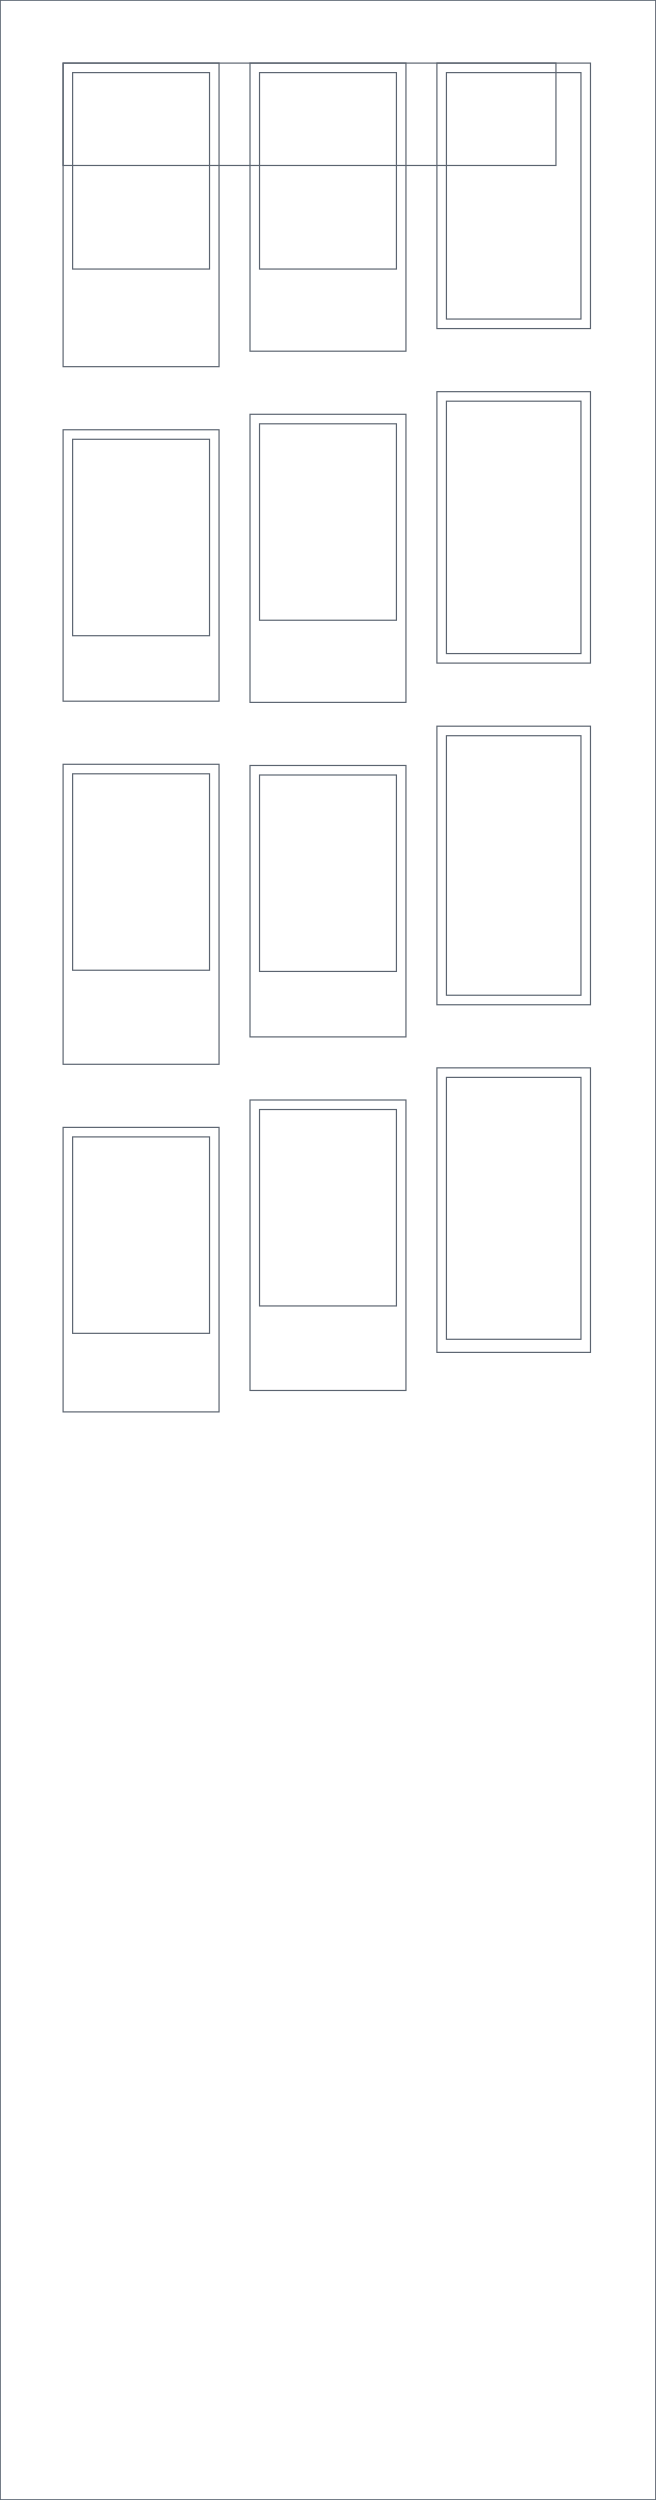
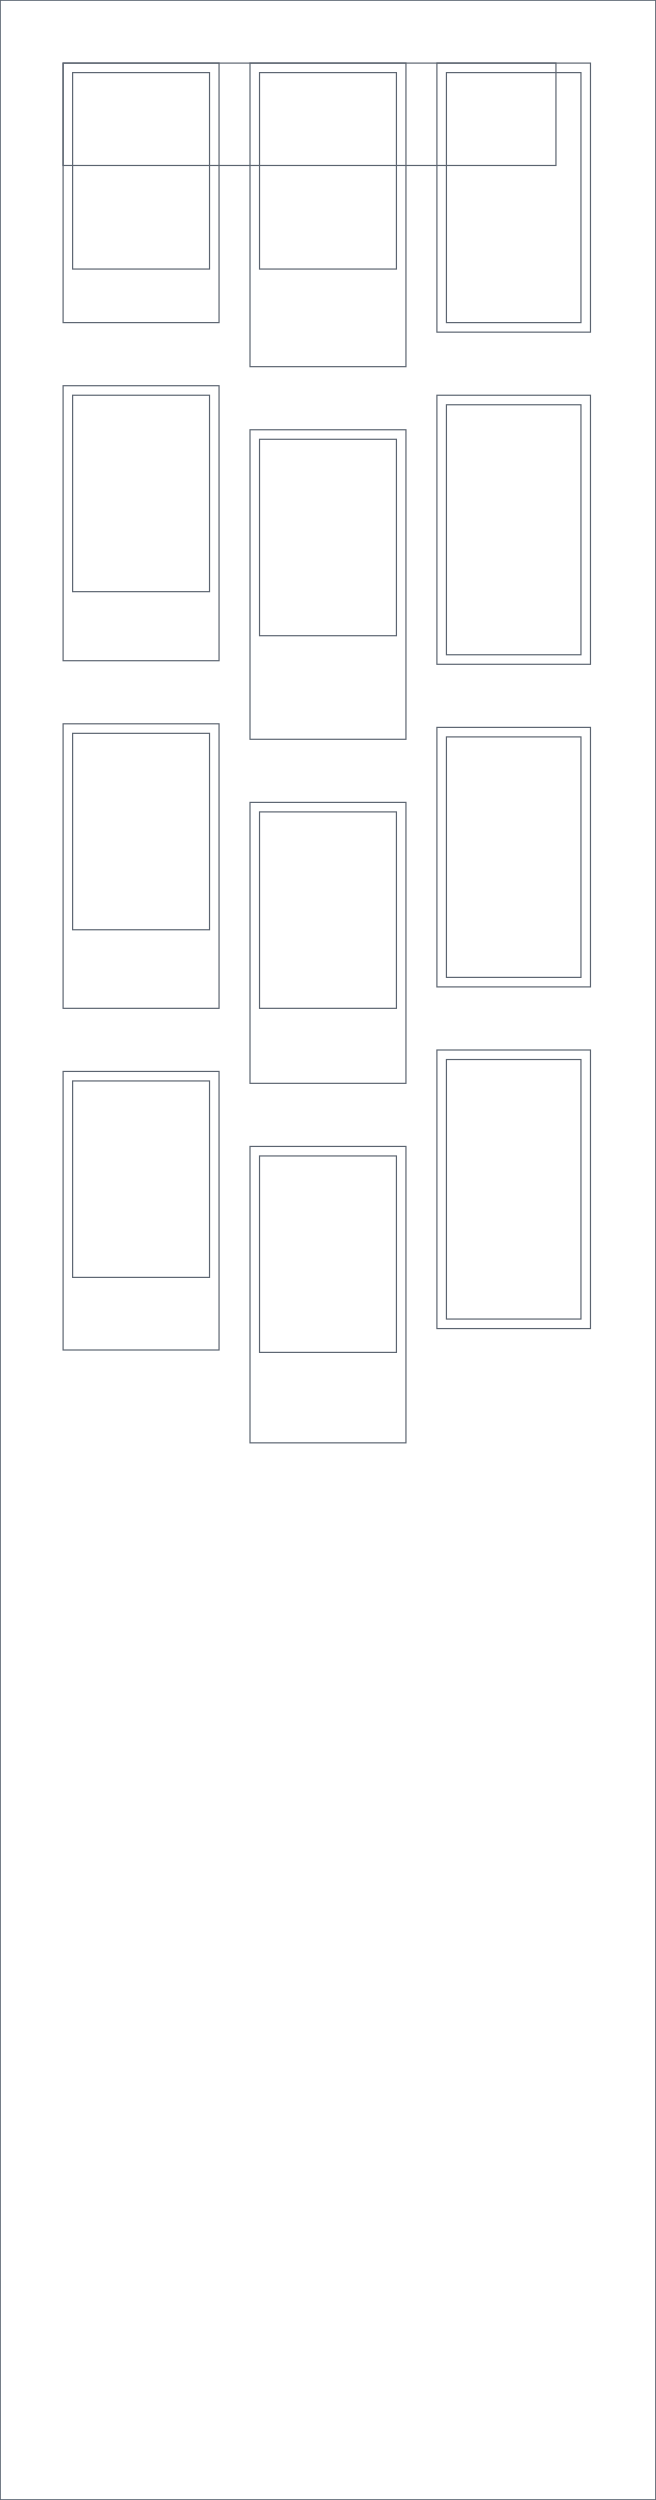
<svg xmlns="http://www.w3.org/2000/svg" width="551" height="2100" viewBox="0 0 551 2100">
  <rect x="0" y="0" width="551" height="2100" fill="none" stroke="#5B6470" stroke-width="1" />
  <rect x="0" y="0" width="551" height="2100" fill="none" stroke="#5B6470" stroke-width="1" />
  <rect x="53" y="53" width="414" height="86" fill="none" stroke="#5B6470" stroke-width="1" />
-   <rect x="53" y="53" width="131" height="255" fill="none" stroke="#5B6470" stroke-width="1" />
+   <rect x="53" y="53" width="131" height="218" fill="none" stroke="#5B6470" stroke-width="1" />
  <rect x="61" y="61" width="115" height="165" fill="none" stroke="#5B6470" stroke-width="1" />
-   <rect x="53" y="361" width="131" height="228" fill="none" stroke="#5B6470" stroke-width="1" />
-   <rect x="61" y="369" width="115" height="165" fill="none" stroke="#5B6470" stroke-width="1" />
-   <rect x="53" y="642" width="131" height="252" fill="none" stroke="#5B6470" stroke-width="1" />
-   <rect x="61" y="650" width="115" height="165" fill="none" stroke="#5B6470" stroke-width="1" />
-   <rect x="53" y="947" width="131" height="239" fill="none" stroke="#5B6470" stroke-width="1" />
-   <rect x="61" y="955" width="115" height="165" fill="none" stroke="#5B6470" stroke-width="1" />
-   <rect x="210" y="53" width="131" height="242" fill="none" stroke="#5B6470" stroke-width="1" />
+   <rect x="53" y="324" width="131" height="231" fill="none" stroke="#5B6470" stroke-width="1" />
+   <rect x="61" y="332" width="115" height="165" fill="none" stroke="#5B6470" stroke-width="1" />
+   <rect x="53" y="608" width="131" height="239" fill="none" stroke="#5B6470" stroke-width="1" />
+   <rect x="61" y="616" width="115" height="165" fill="none" stroke="#5B6470" stroke-width="1" />
+   <rect x="53" y="900" width="131" height="234" fill="none" stroke="#5B6470" stroke-width="1" />
+   <rect x="61" y="908" width="115" height="165" fill="none" stroke="#5B6470" stroke-width="1" />
+   <rect x="210" y="53" width="131" height="255" fill="none" stroke="#5B6470" stroke-width="1" />
  <rect x="218" y="61" width="115" height="165" fill="none" stroke="#5B6470" stroke-width="1" />
-   <rect x="210" y="348" width="131" height="242" fill="none" stroke="#5B6470" stroke-width="1" />
-   <rect x="218" y="356" width="115" height="165" fill="none" stroke="#5B6470" stroke-width="1" />
-   <rect x="210" y="643" width="131" height="228" fill="none" stroke="#5B6470" stroke-width="1" />
-   <rect x="218" y="651" width="115" height="165" fill="none" stroke="#5B6470" stroke-width="1" />
-   <rect x="210" y="924" width="131" height="244" fill="none" stroke="#5B6470" stroke-width="1" />
-   <rect x="218" y="932" width="115" height="165" fill="none" stroke="#5B6470" stroke-width="1" />
-   <rect x="367" y="53" width="129" height="223" fill="none" stroke="#5B6470" stroke-width="1" />
-   <rect x="375" y="61" width="113" height="207" fill="none" stroke="#5B6470" stroke-width="1" />
-   <rect x="367" y="329" width="129" height="228" fill="none" stroke="#5B6470" stroke-width="1" />
-   <rect x="375" y="337" width="113" height="212" fill="none" stroke="#5B6470" stroke-width="1" />
-   <rect x="367" y="610" width="129" height="234" fill="none" stroke="#5B6470" stroke-width="1" />
-   <rect x="375" y="618" width="113" height="218" fill="none" stroke="#5B6470" stroke-width="1" />
-   <rect x="367" y="897" width="129" height="239" fill="none" stroke="#5B6470" stroke-width="1" />
-   <rect x="375" y="905" width="113" height="220" fill="none" stroke="#5B6470" stroke-width="1" />
+   <rect x="210" y="361" width="131" height="260" fill="none" stroke="#5B6470" stroke-width="1" />
+   <rect x="218" y="369" width="115" height="165" fill="none" stroke="#5B6470" stroke-width="1" />
+   <rect x="210" y="674" width="131" height="236" fill="none" stroke="#5B6470" stroke-width="1" />
+   <rect x="218" y="682" width="115" height="165" fill="none" stroke="#5B6470" stroke-width="1" />
+   <rect x="210" y="963" width="131" height="249" fill="none" stroke="#5B6470" stroke-width="1" />
+   <rect x="218" y="971" width="115" height="165" fill="none" stroke="#5B6470" stroke-width="1" />
+   <rect x="367" y="53" width="129" height="226" fill="none" stroke="#5B6470" stroke-width="1" />
+   <rect x="375" y="61" width="113" height="210" fill="none" stroke="#5B6470" stroke-width="1" />
+   <rect x="367" y="332" width="129" height="226" fill="none" stroke="#5B6470" stroke-width="1" />
+   <rect x="375" y="340" width="113" height="210" fill="none" stroke="#5B6470" stroke-width="1" />
+   <rect x="367" y="611" width="129" height="218" fill="none" stroke="#5B6470" stroke-width="1" />
+   <rect x="375" y="619" width="113" height="202" fill="none" stroke="#5B6470" stroke-width="1" />
+   <rect x="367" y="882" width="129" height="234" fill="none" stroke="#5B6470" stroke-width="1" />
+   <rect x="375" y="890" width="113" height="218" fill="none" stroke="#5B6470" stroke-width="1" />
</svg>
